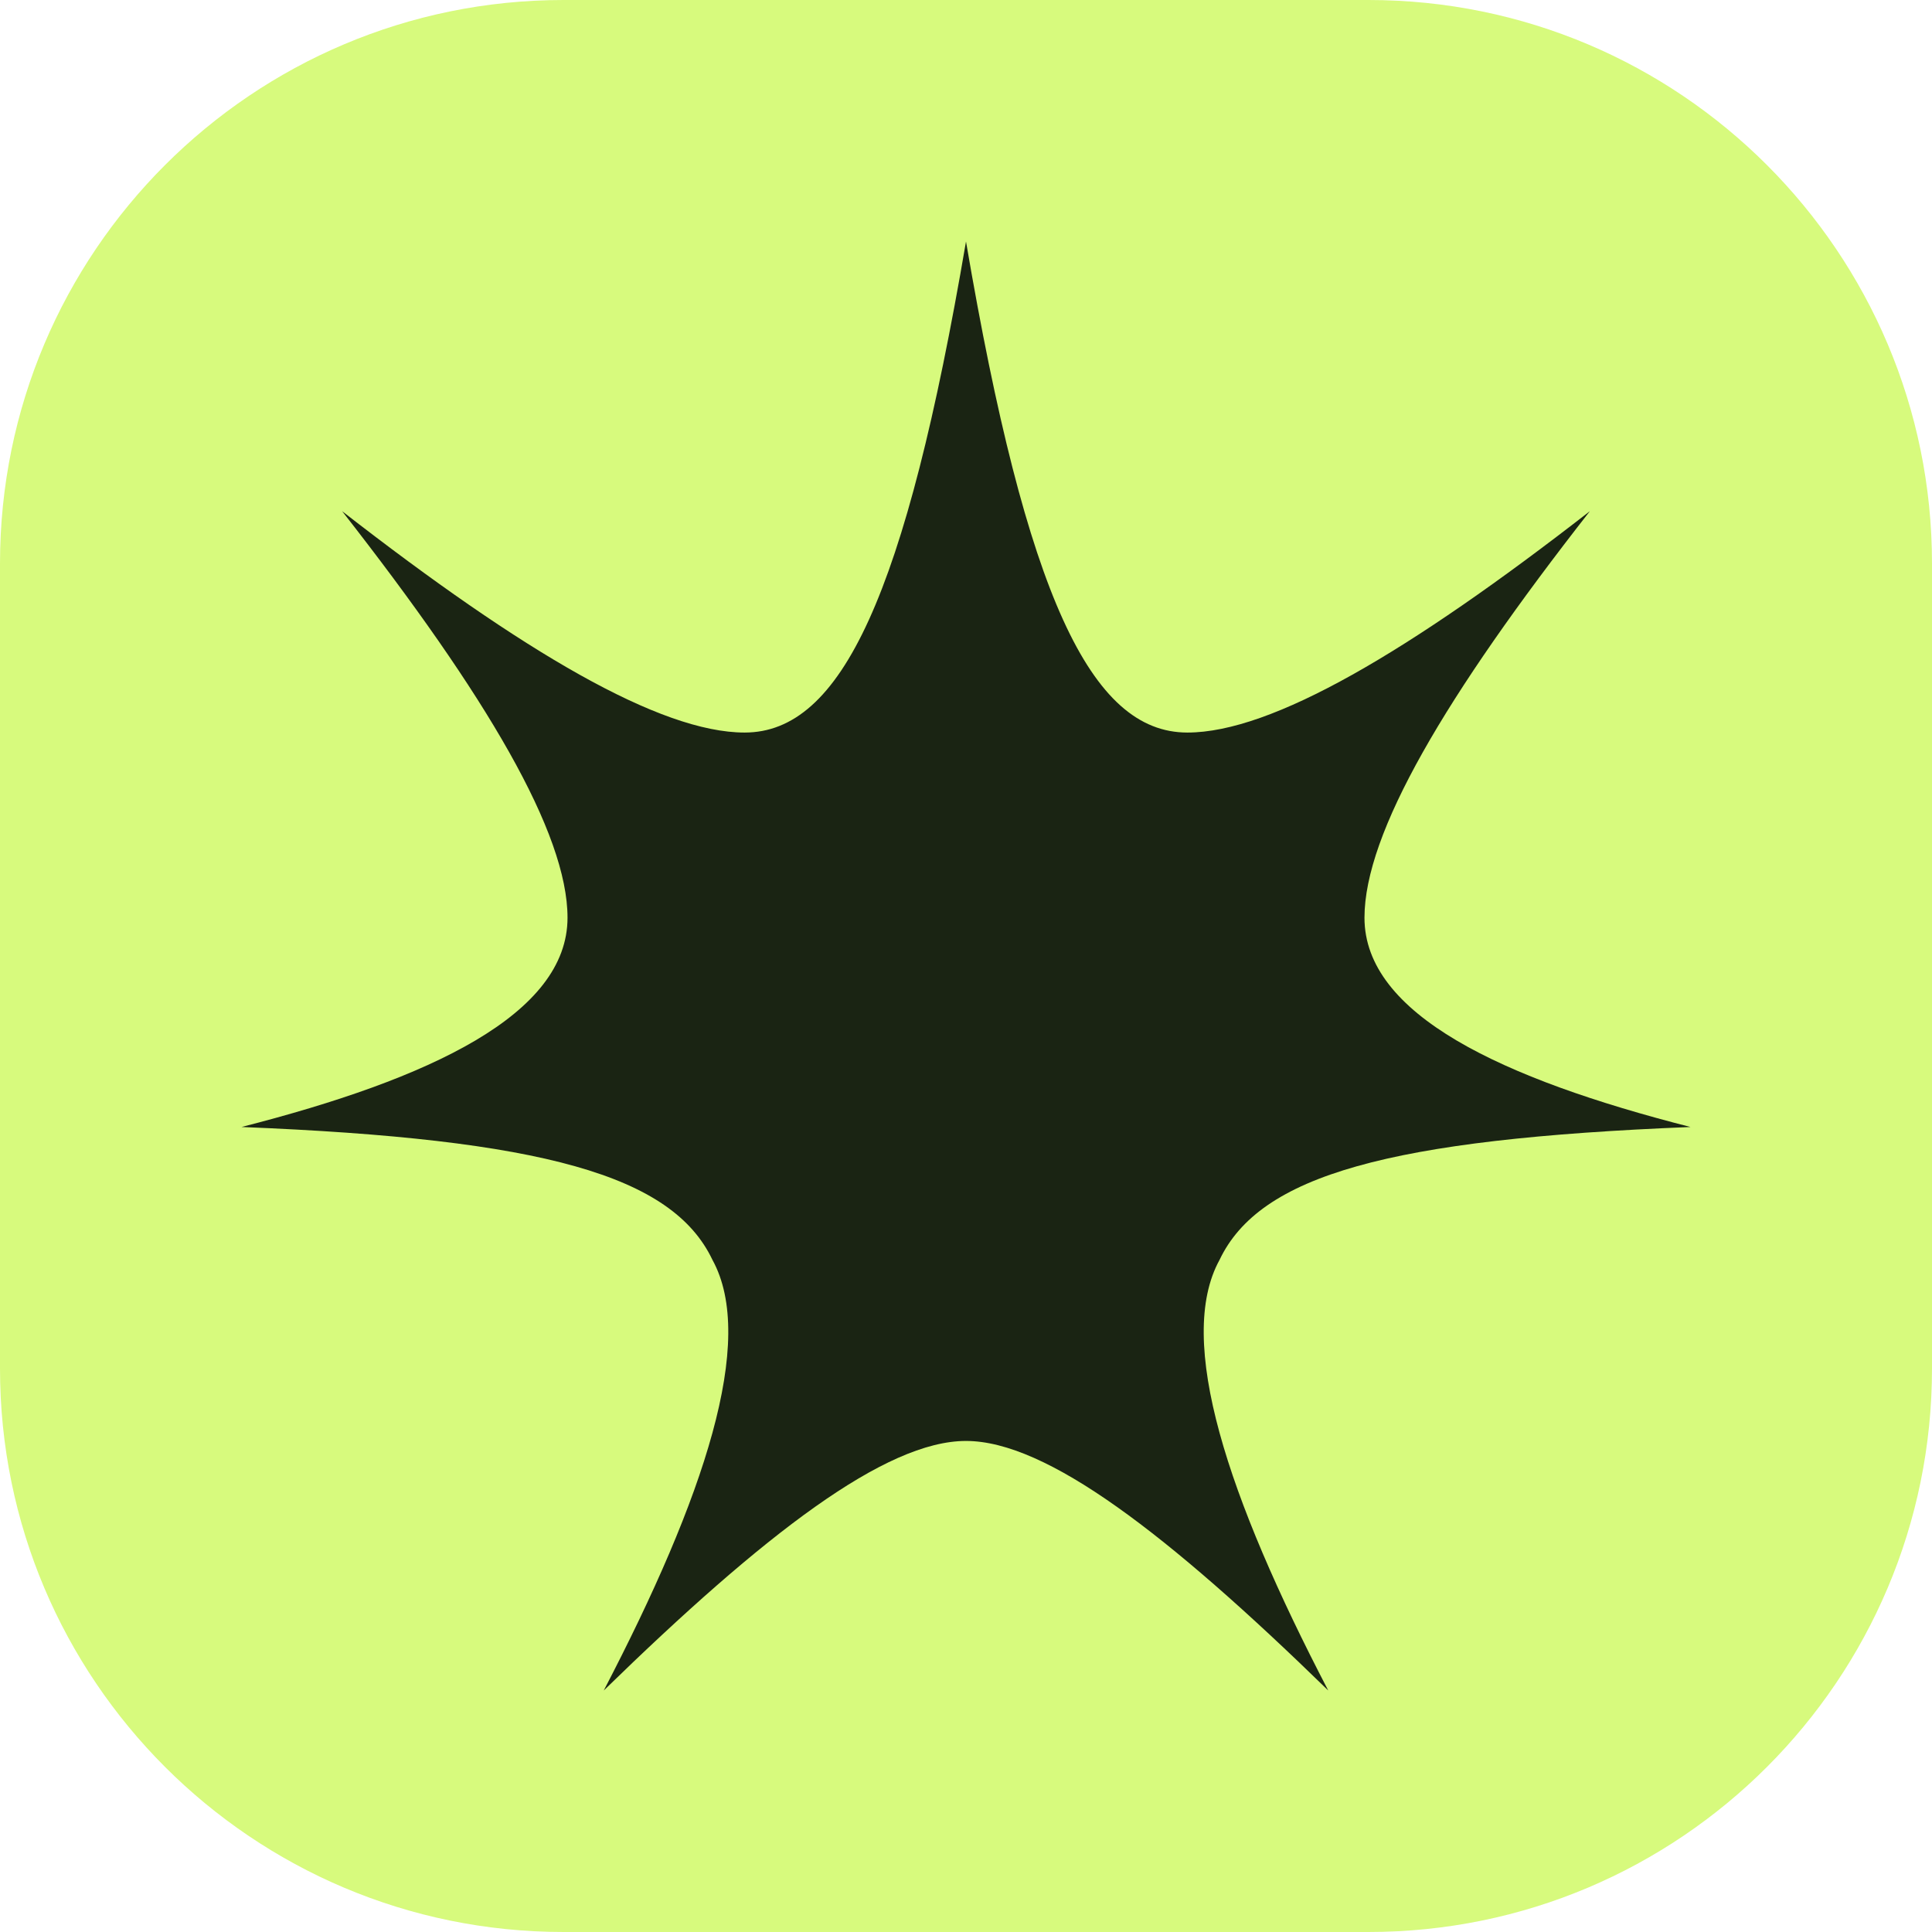
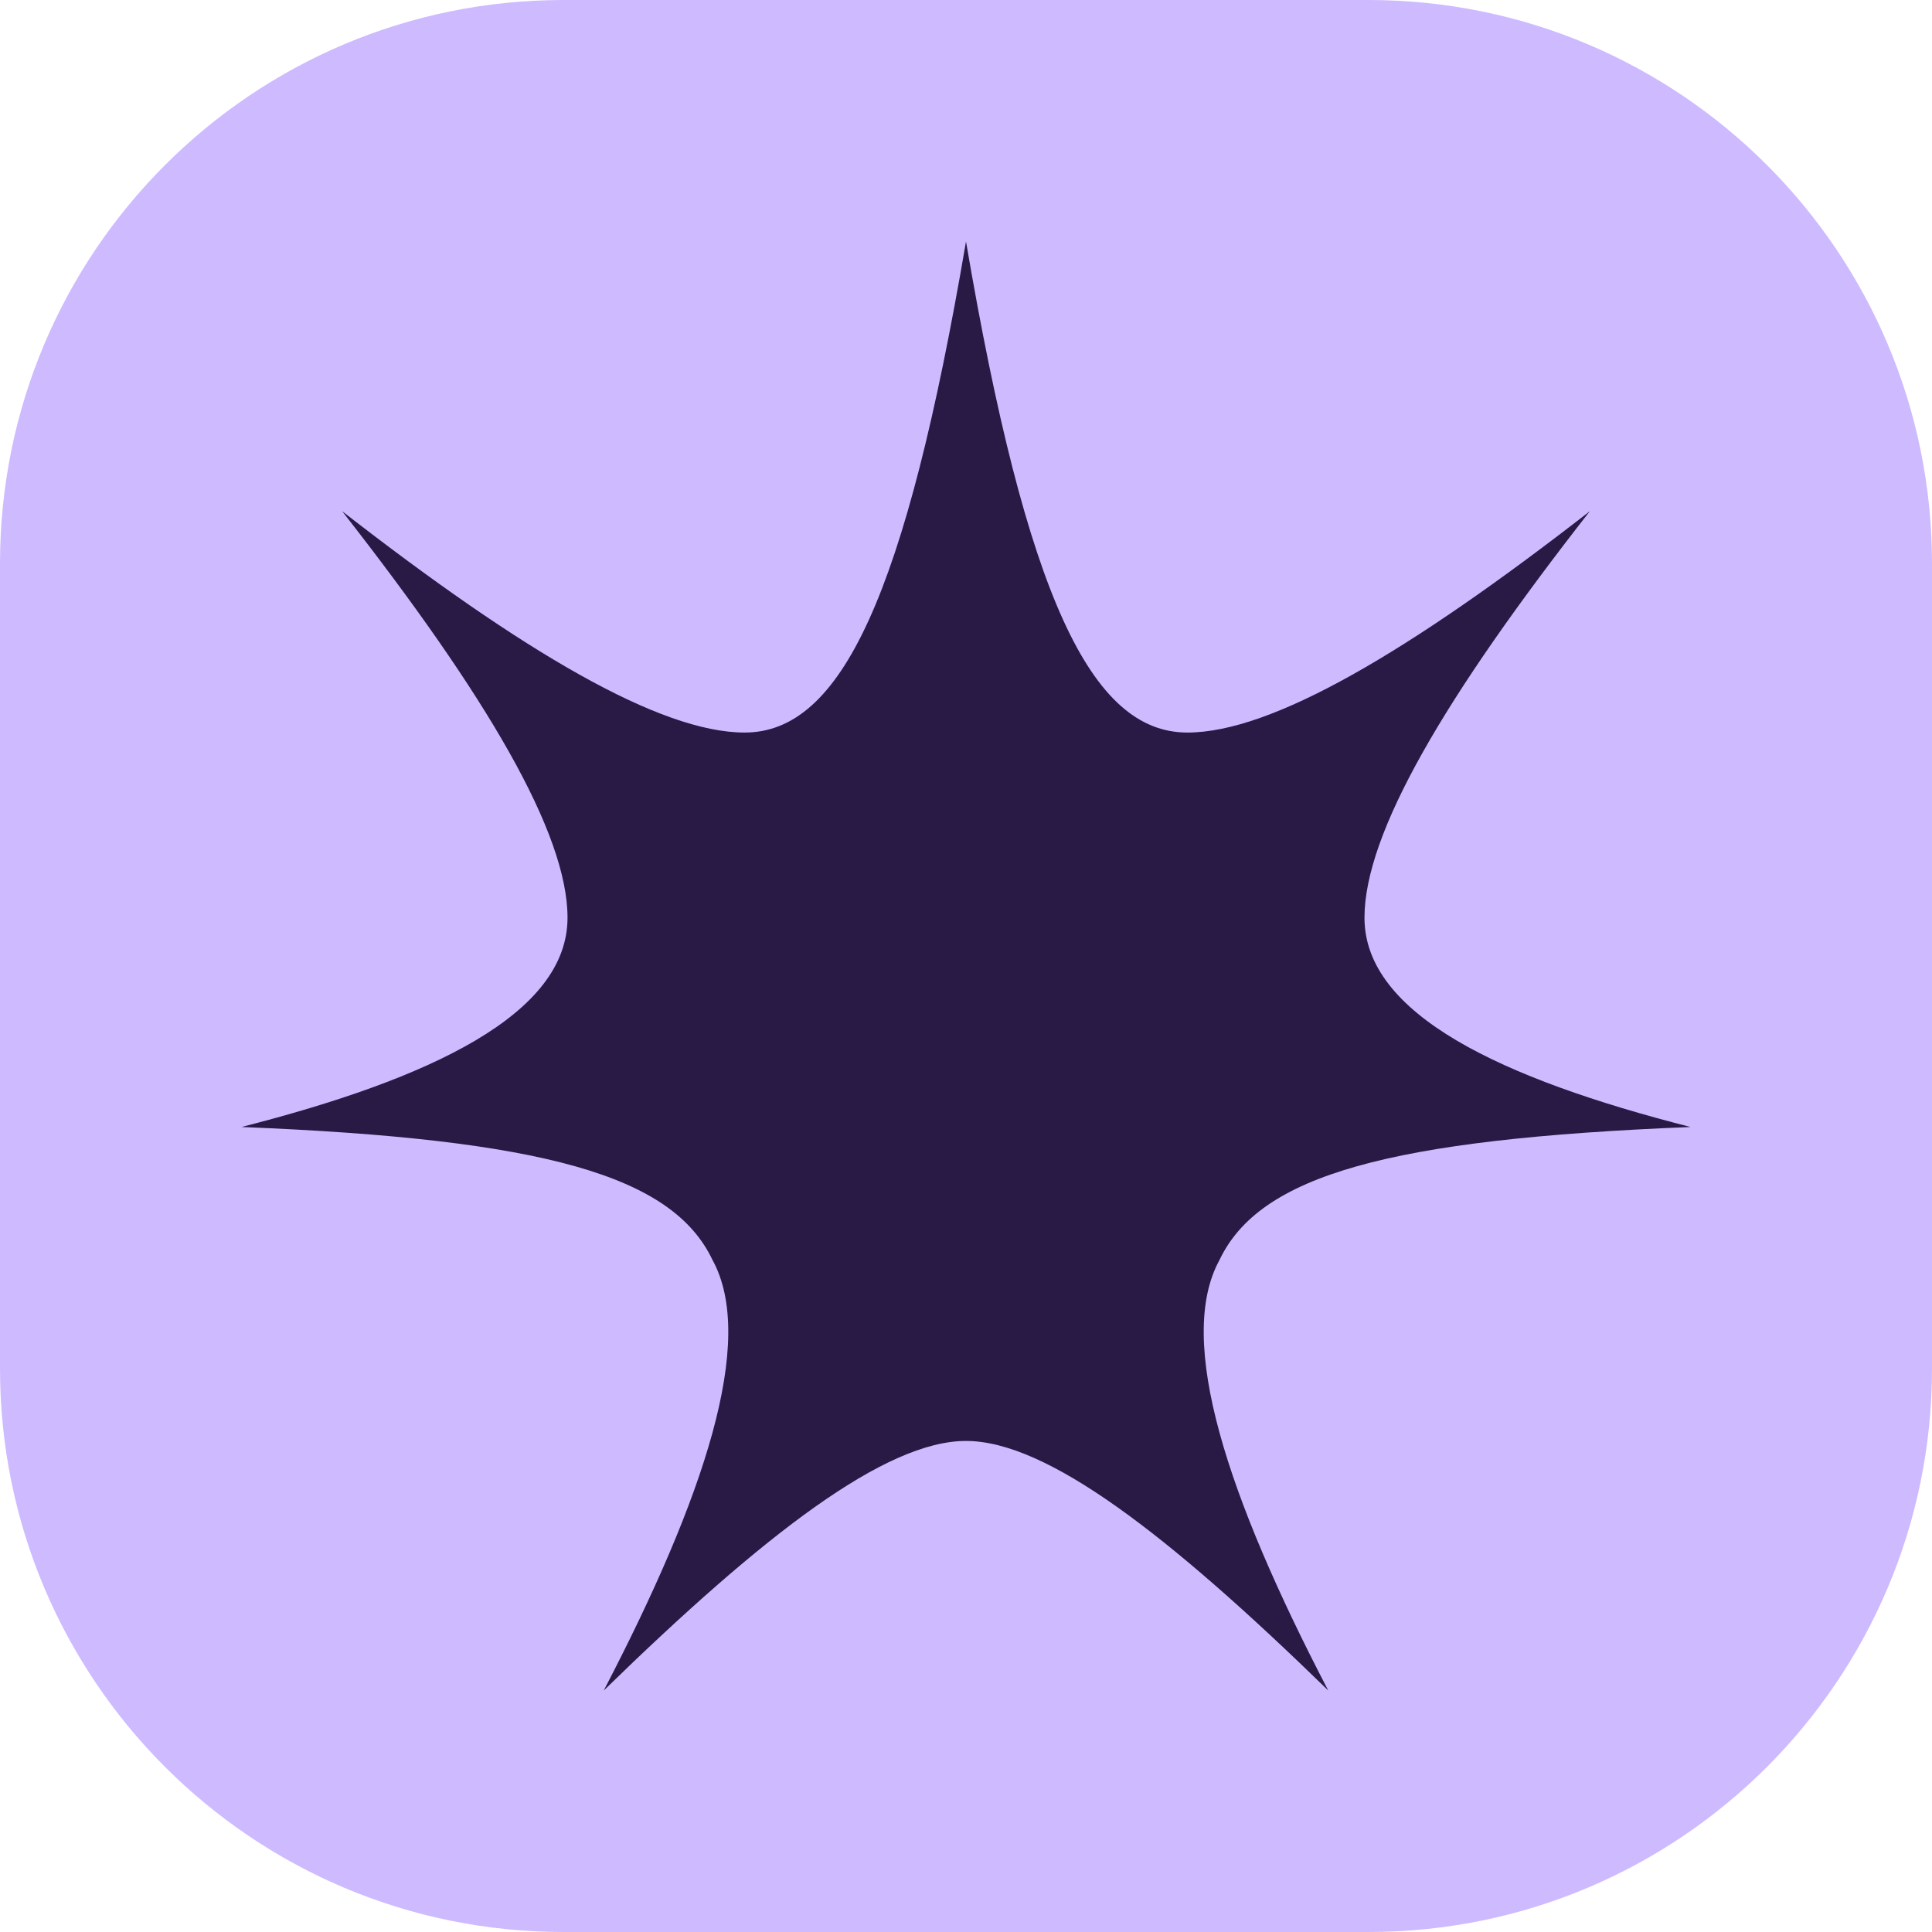
<svg xmlns="http://www.w3.org/2000/svg" viewBox="0 0 48 48">
-   <rect width="48" height="48" fill="#d7fa7d" rx="14" />
-   <path fill="#1a2413" d="M24 6c1.5 8.8 3.1 12.2 5.5 12.2 2.1 0 5.5-2 10-5.5-3.6 4.6-5.6 8-5.6 10.1 0 2.4 3.4 4 8.1 5.2-7.5.3-10.7 1.2-11.7 3.3-1.1 2 .2 5.9 2.7 10.7-4-3.9-7-6.2-9-6.2s-5 2.3-9 6.2c2.5-4.8 3.8-8.7 2.7-10.7-1-2.1-4.2-3-11.7-3.3 4.7-1.2 8.1-2.8 8.1-5.2 0-2.1-2-5.5-5.6-10.1 4.5 3.5 7.9 5.5 10 5.5 2.4 0 4-3.4 5.5-12.2Z" />
+   <rect width="48" height="48" fill="#cebaff" rx="14" />
+   <path fill="#281945" d="M24 6c1.5 8.8 3.1 12.2 5.5 12.2 2.1 0 5.5-2 10-5.5-3.6 4.6-5.6 8-5.6 10.1 0 2.4 3.4 4 8.1 5.2-7.5.3-10.7 1.2-11.7 3.3-1.1 2 .2 5.9 2.7 10.7-4-3.9-7-6.2-9-6.2s-5 2.3-9 6.2c2.5-4.8 3.8-8.7 2.7-10.7-1-2.1-4.2-3-11.7-3.3 4.7-1.2 8.1-2.8 8.1-5.2 0-2.1-2-5.5-5.6-10.1 4.5 3.5 7.9 5.5 10 5.5 2.4 0 4-3.4 5.5-12.2Z" />
</svg>
